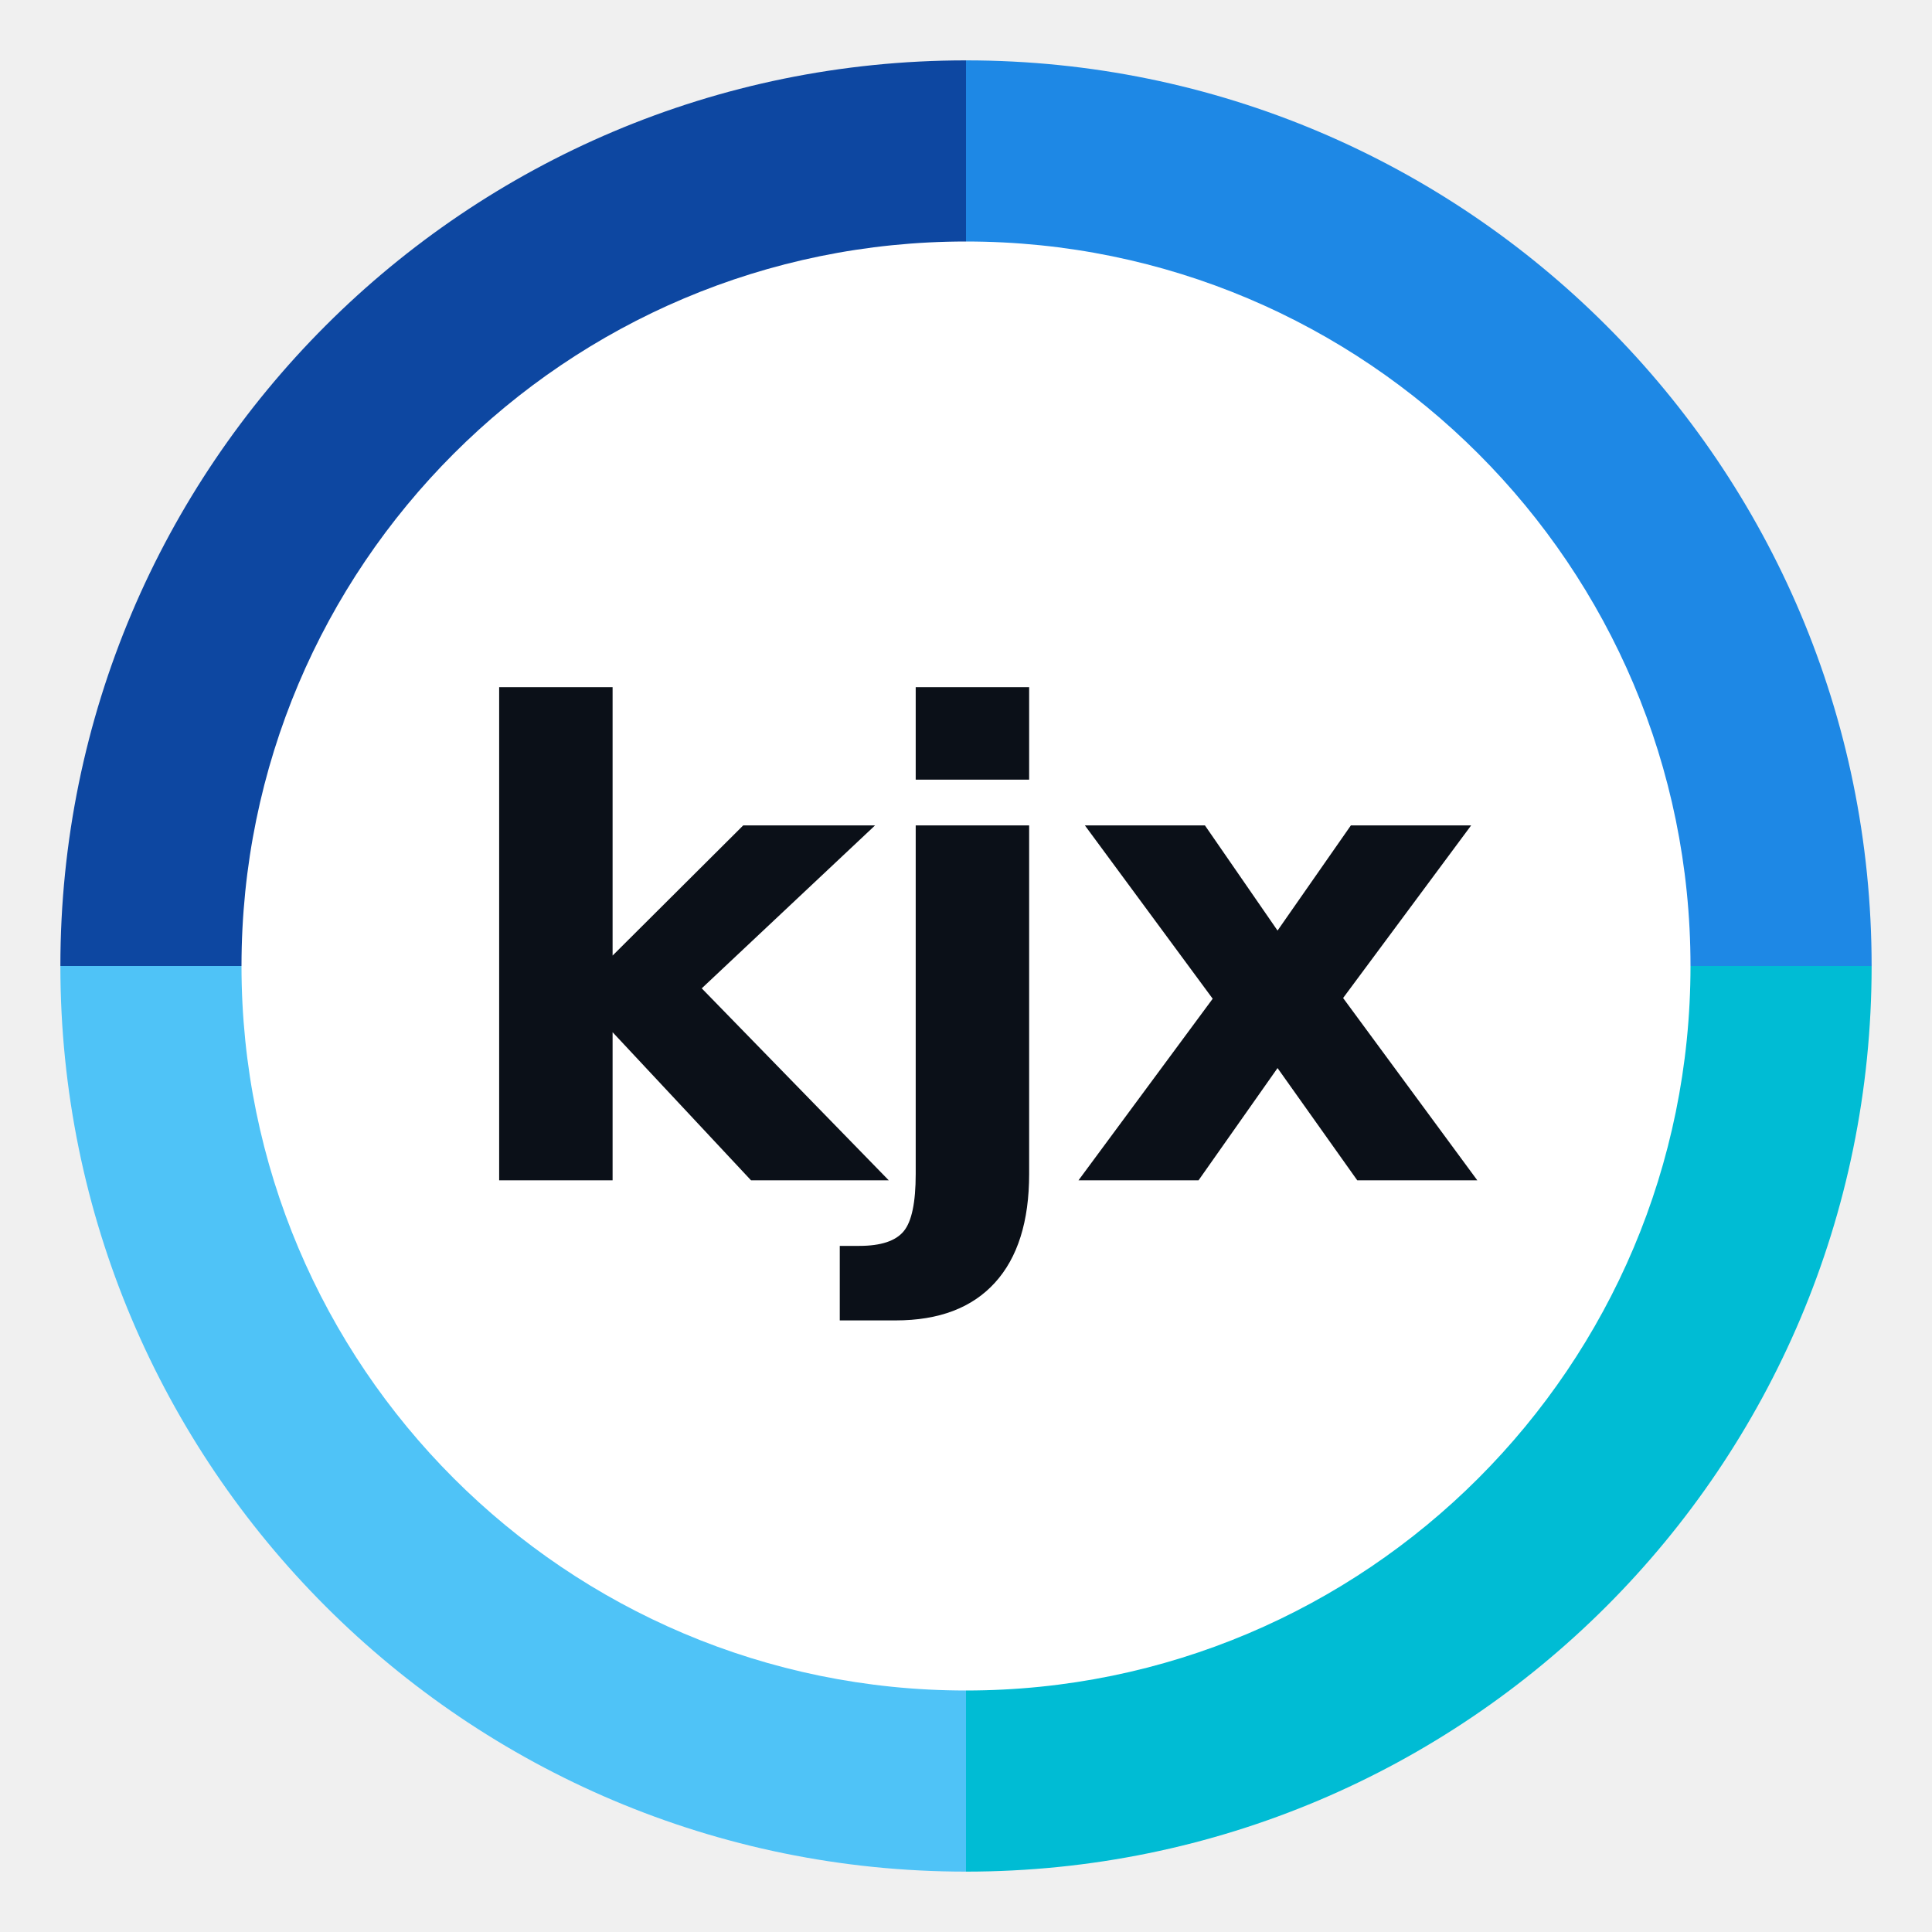
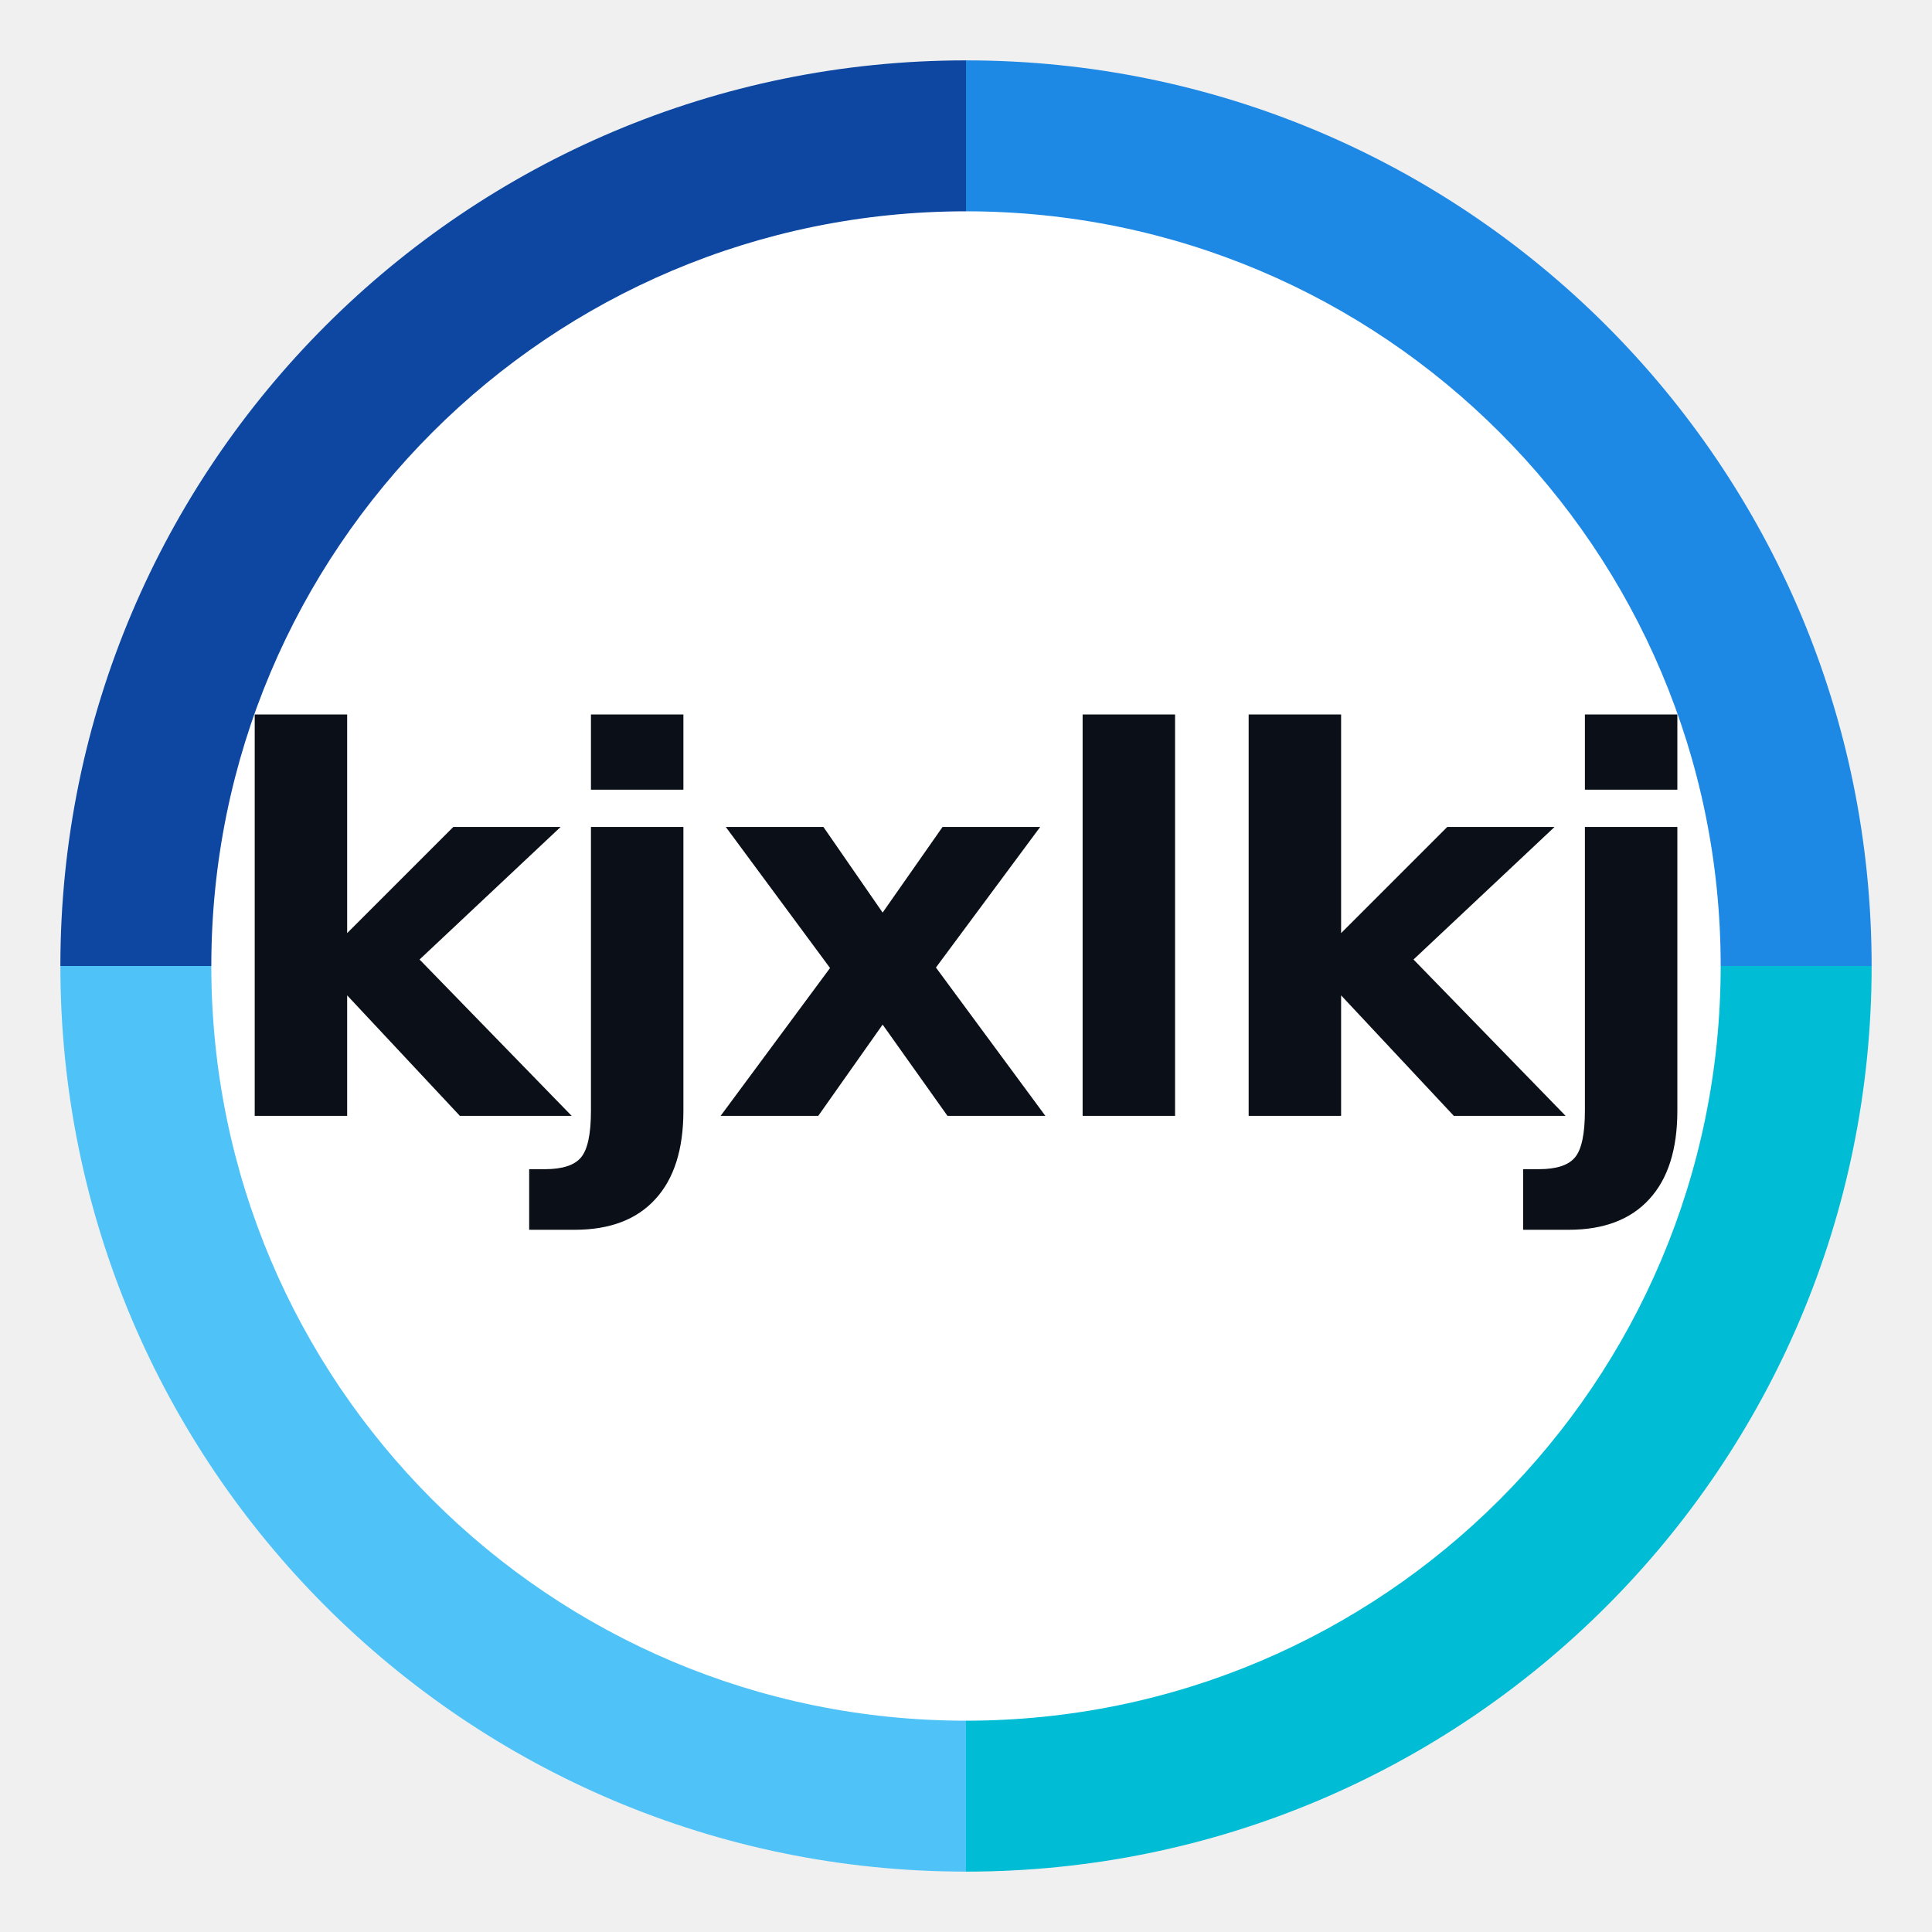
<svg xmlns="http://www.w3.org/2000/svg" viewBox="0 0 128 128" role="img" aria-label="kjx">
  <defs>
    <clipPath id="badge">
      <circle cx="64" cy="64" r="60" />
    </clipPath>
  </defs>
  <g clip-path="url(#badge)">
    <rect x="0" y="0" width="64" height="64" fill="#0D47A1" />
    <rect x="64" y="0" width="64" height="64" fill="#1E88E5" />
    <rect x="0" y="64" width="64" height="64" fill="#4FC3F7" />
    <rect x="64" y="64" width="64" height="64" fill="#00BCD4" />
  </g>
-   <circle cx="64" cy="64" r="48" fill="#ffffff" />
-   <text x="64" y="66" font-family="DejaVu Sans, Arial, Helvetica, sans-serif" font-size="43" font-weight="800" letter-spacing="-1" text-anchor="middle" dominant-baseline="middle" fill="#0B1018">kjx</text>
+   <circle cx="64" cy="64" r="50" fill="#ffffff" />
+   <text x="64" y="64" font-family="DejaVu Sans, Arial, Helvetica, sans-serif" font-size="35" font-weight="600" letter-spacing="-1" text-anchor="middle" dominant-baseline="middle" fill="#0B1018">kjxlkj</text>
</svg>
